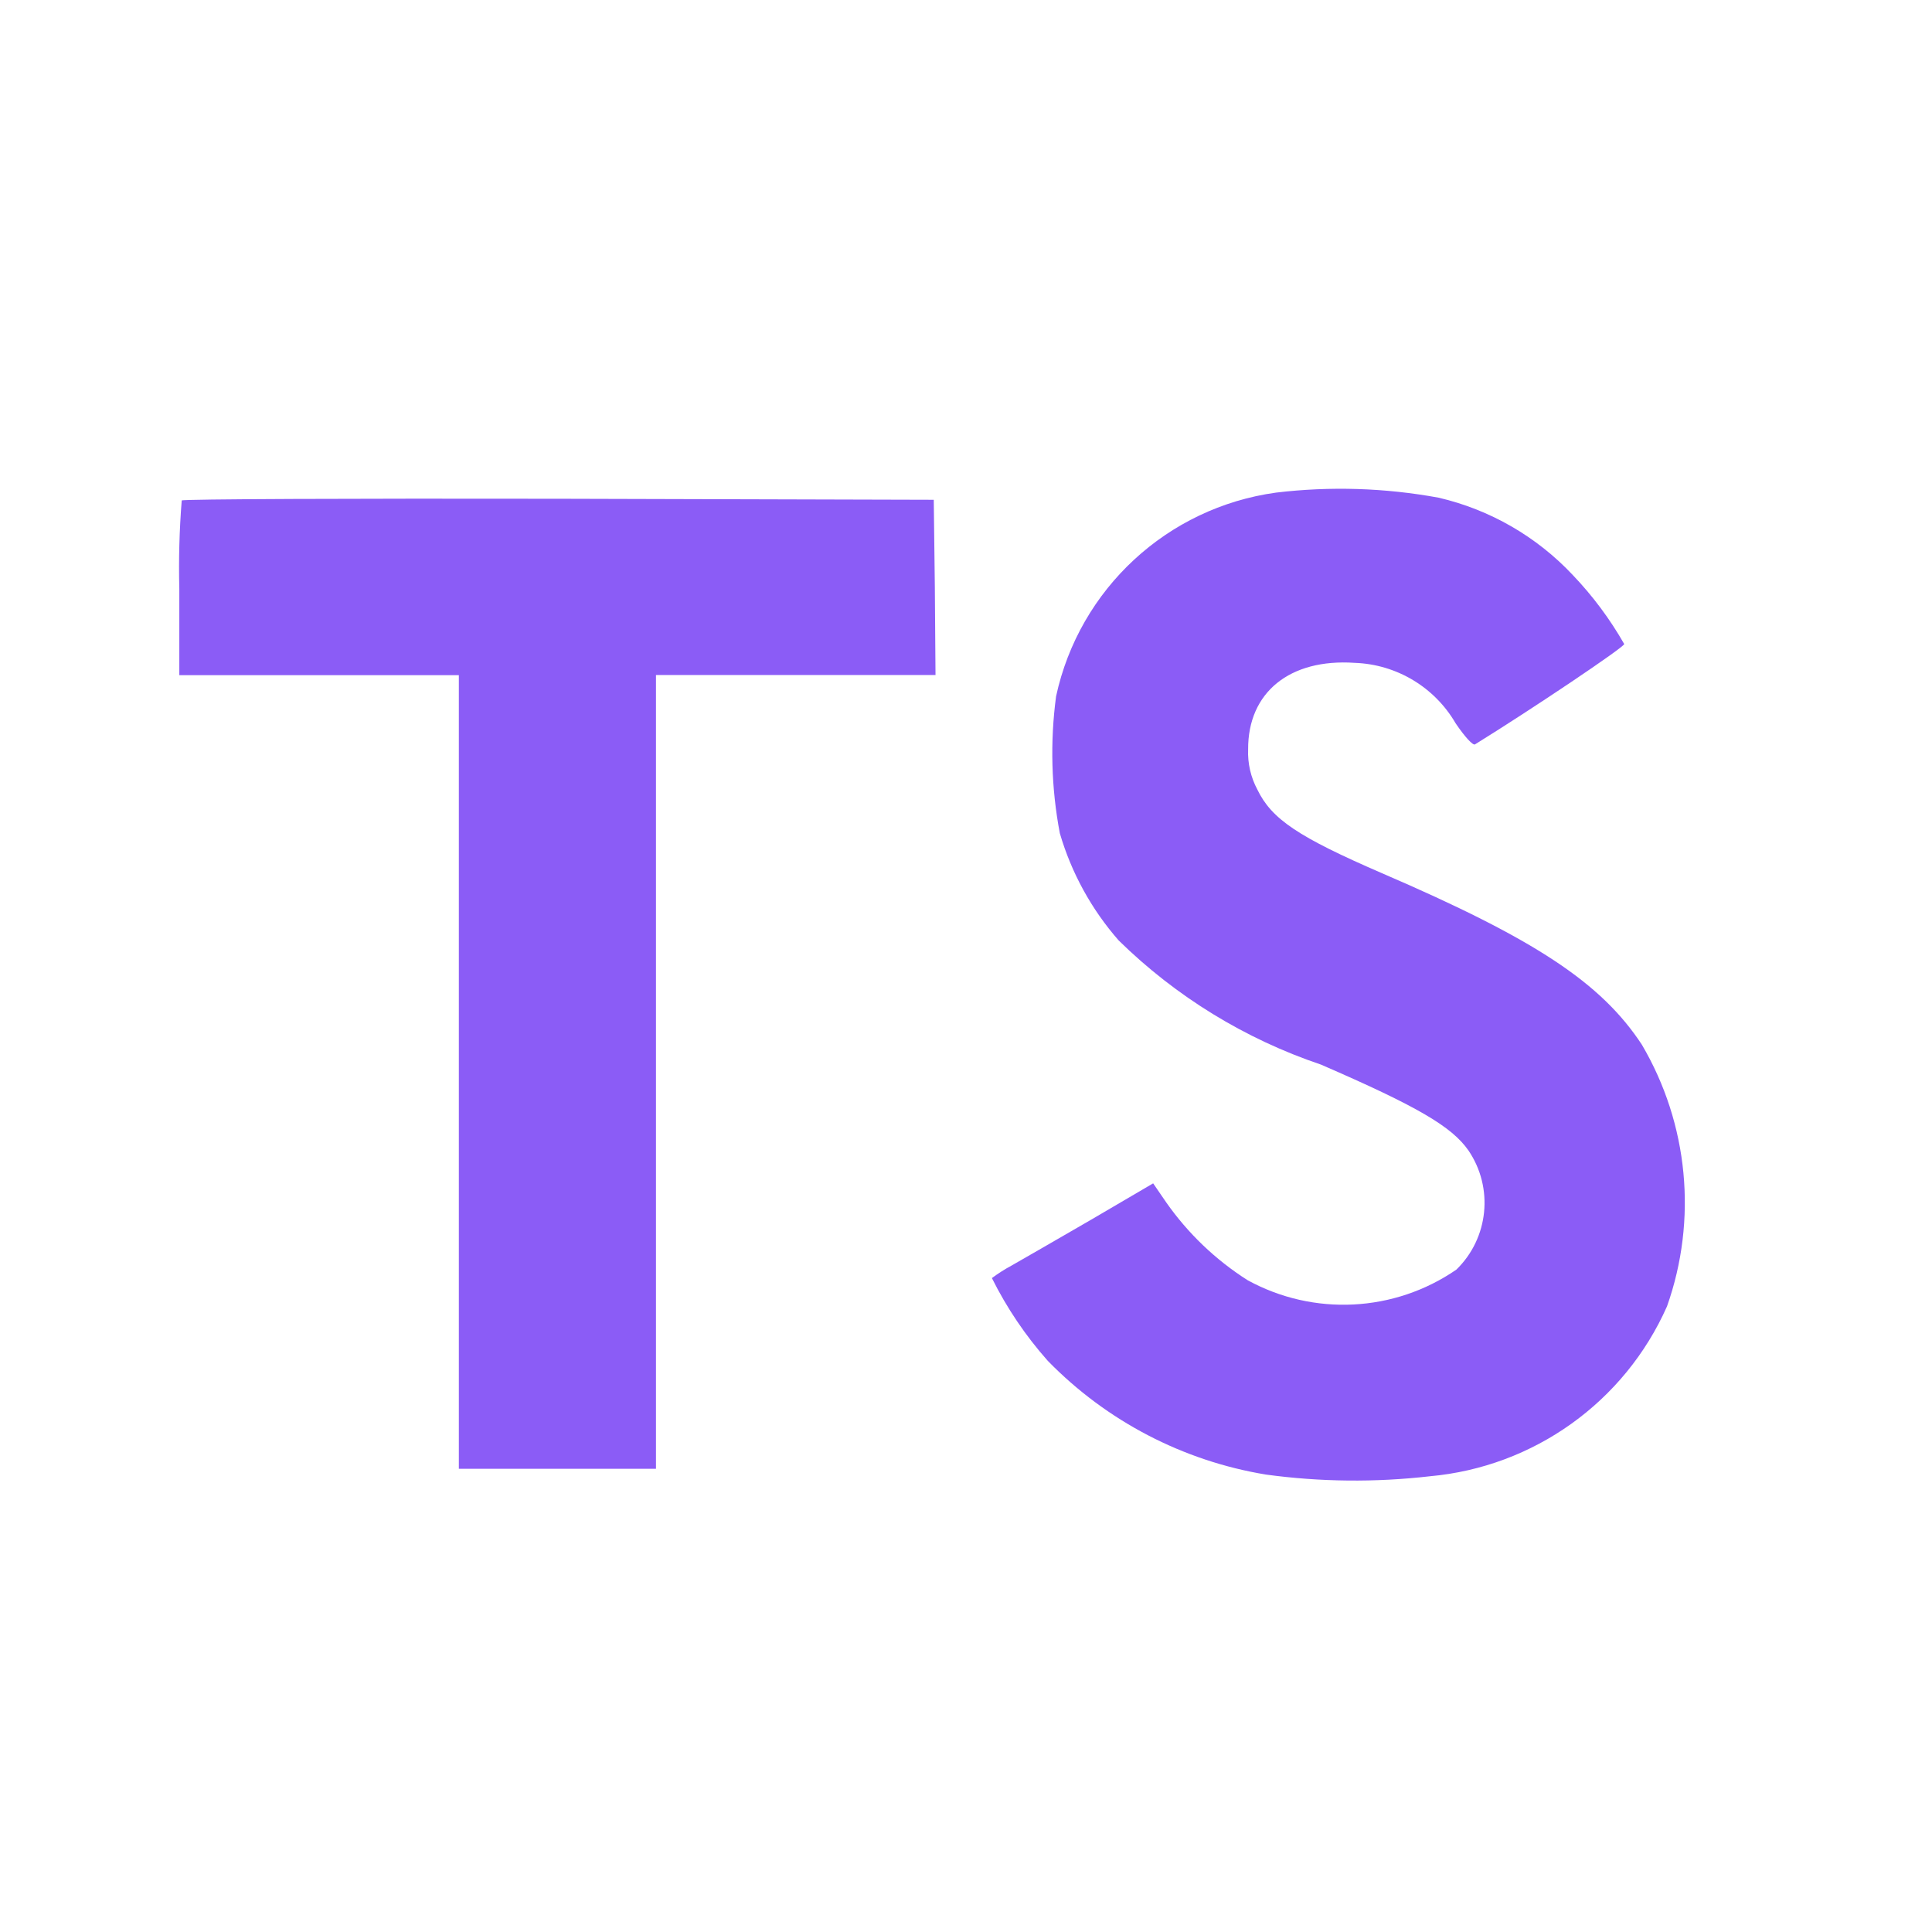
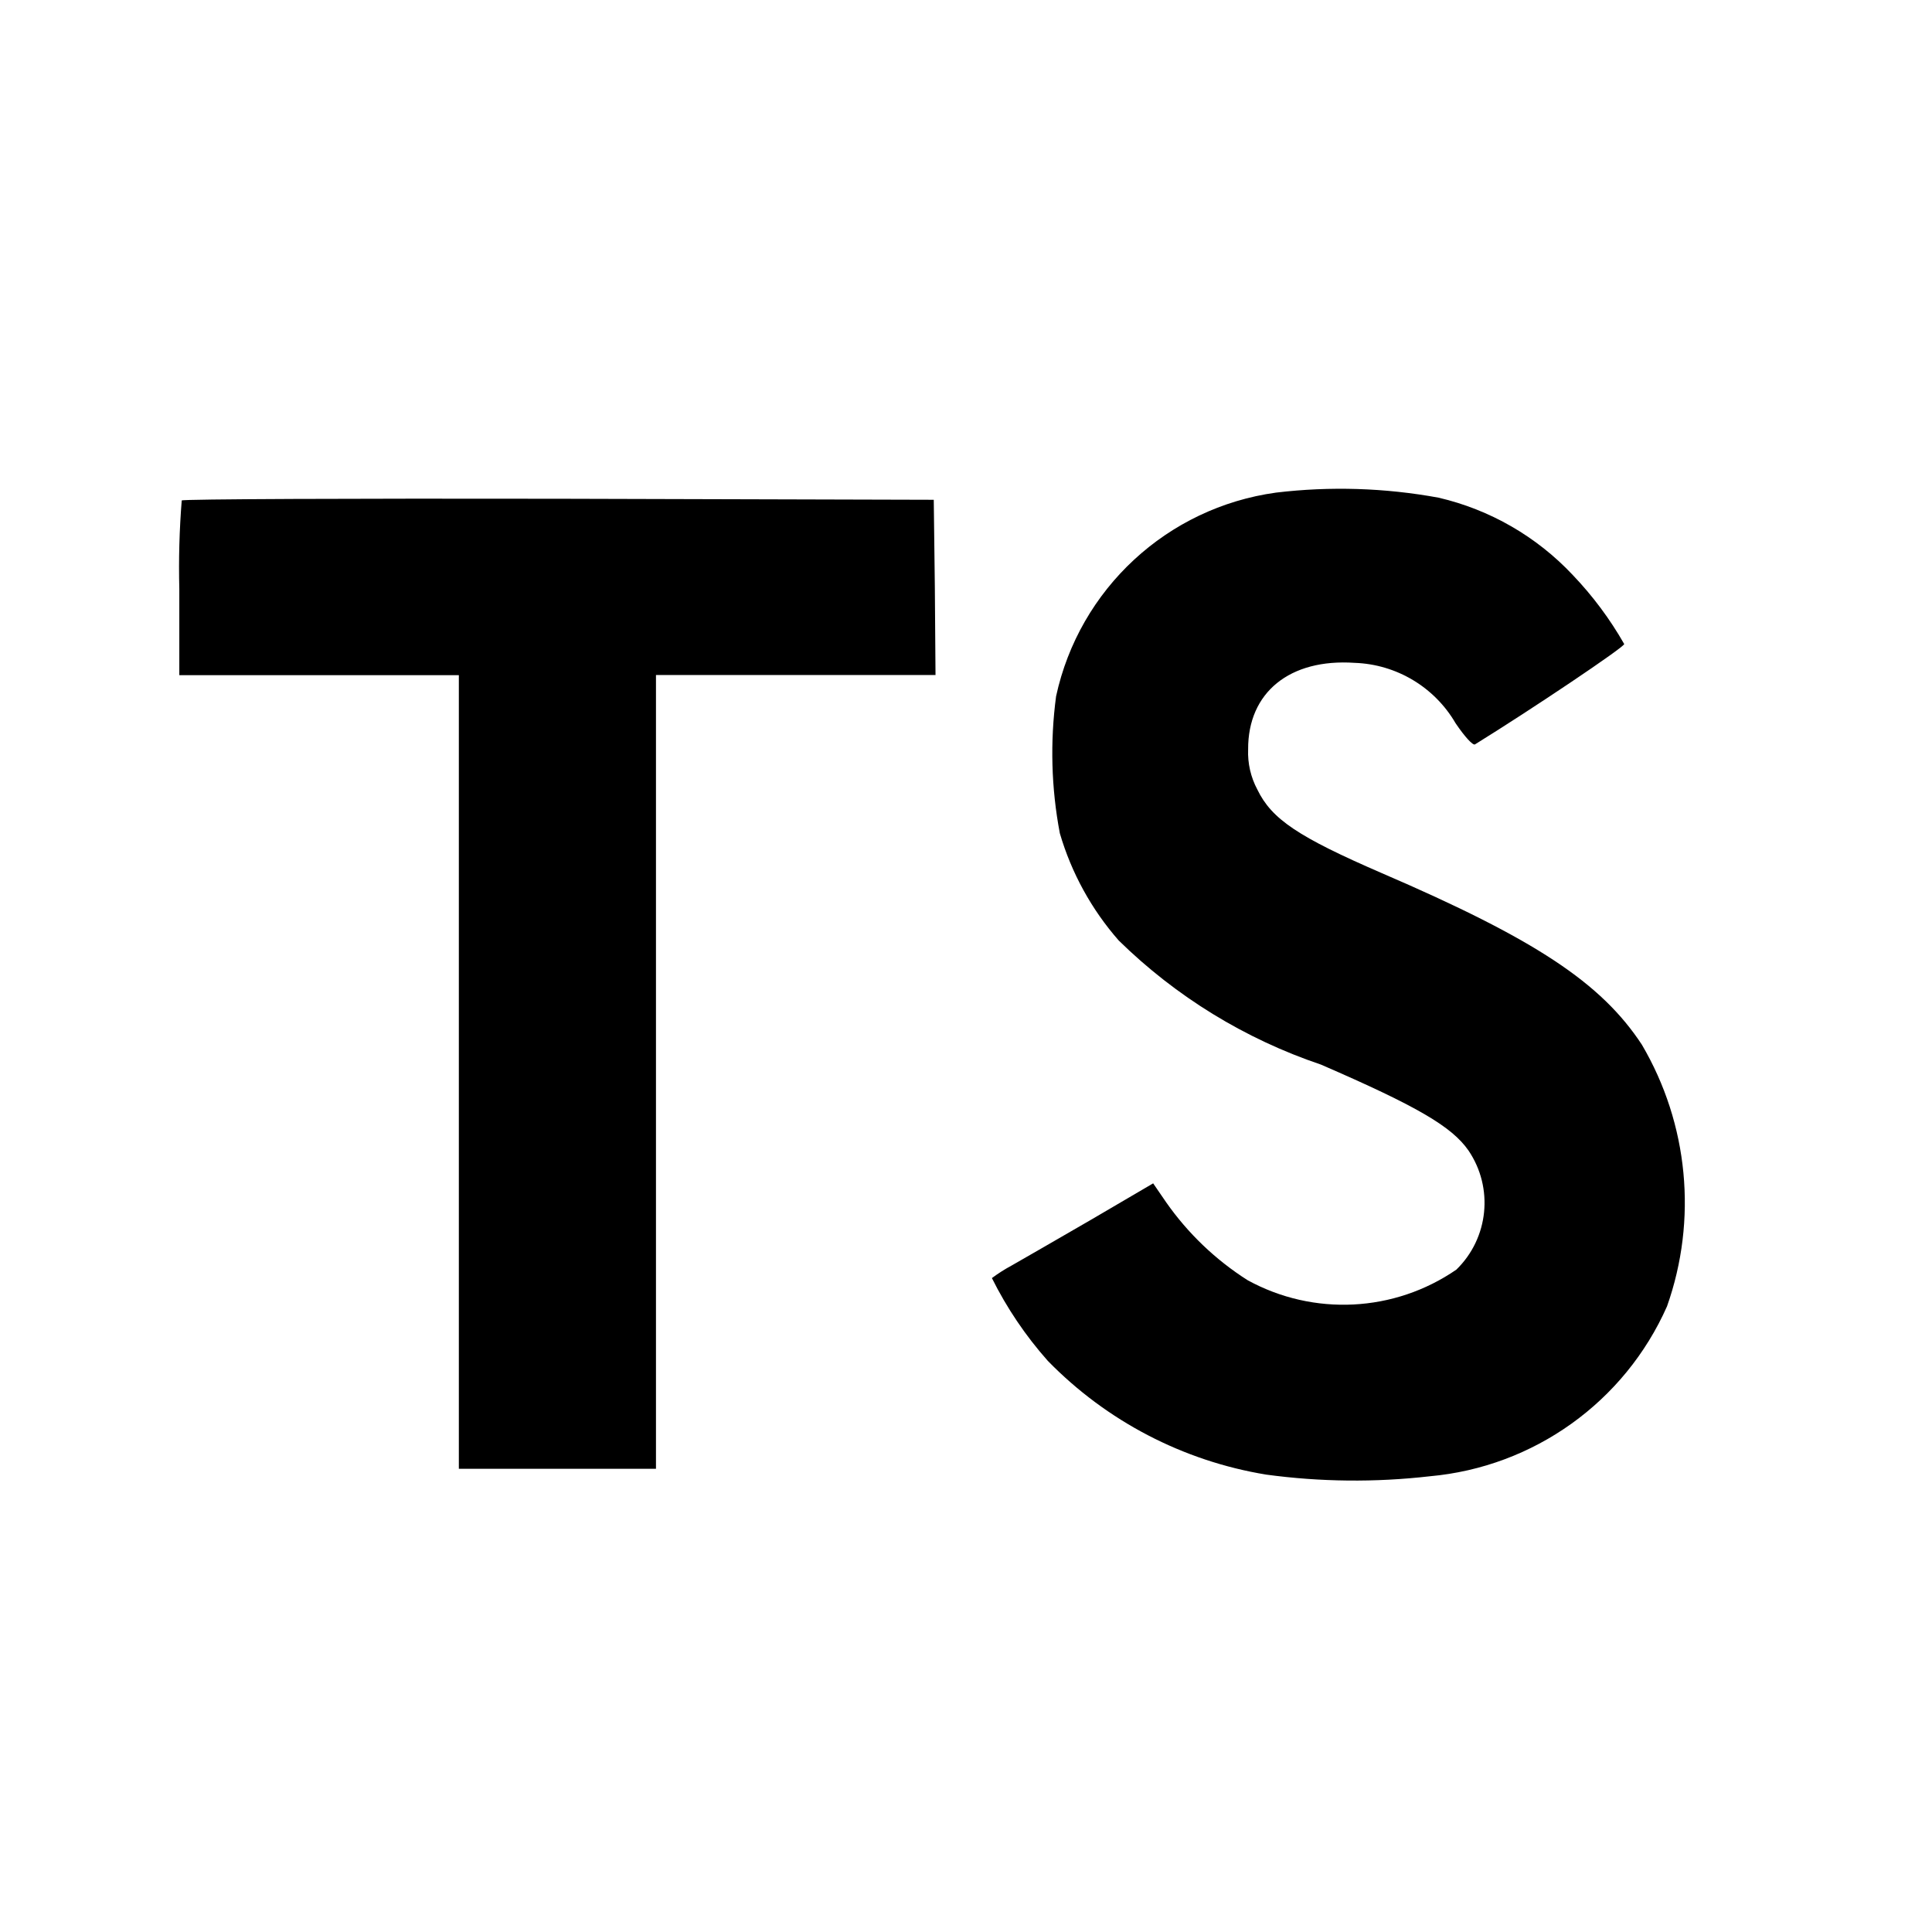
- <svg xmlns="http://www.w3.org/2000/svg" width="100px" height="100px" viewBox="0 0 32 32" fill="#000000">
+ <svg xmlns="http://www.w3.org/2000/svg" width="70px" height="70px" viewBox="0 0 32 32" fill="#000000">
  <g id="SVGRepo_bgCarrier" stroke-width="0" />
  <g id="SVGRepo_tracerCarrier" stroke-linecap="round" stroke-linejoin="round" />
  <g id="SVGRepo_iconCarrier">
-     <path d="M23.827,8.243A4.424,4.424,0,0,1,26.05,9.524a5.853,5.853,0,0,1,.852,1.143c.011.045-1.534,1.083-2.471,1.662-.034.023-.169-.124-.322-.35a2.014,2.014,0,0,0-1.67-1c-1.077-.074-1.771.49-1.766,1.433a1.3,1.3,0,0,0,.153.666c.237.49.677.784,2.059,1.383,2.544,1.095,3.636,1.817,4.31,2.843a5.158,5.158,0,0,1,.416,4.333,4.764,4.764,0,0,1-3.932,2.815,10.9,10.9,0,0,1-2.708-.028,6.531,6.531,0,0,1-3.616-1.884,6.278,6.278,0,0,1-.926-1.371,2.655,2.655,0,0,1,.327-.208c.158-.09.756-.434,1.32-.761L19.1,19.6l.214.312a4.771,4.771,0,0,0,1.35,1.292,3.3,3.3,0,0,0,3.458-.175,1.545,1.545,0,0,0,.2-1.974c-.276-.395-.84-.727-2.443-1.422a8.8,8.8,0,0,1-3.349-2.055,4.687,4.687,0,0,1-.976-1.777,7.116,7.116,0,0,1-.062-2.268,4.332,4.332,0,0,1,3.644-3.374A9,9,0,0,1,23.827,8.243ZM15.484,9.726l.011,1.454h-4.63V24.328H7.6V11.183H2.97V9.755A13.986,13.986,0,0,1,3.01,8.289c.017-.023,2.832-.034,6.245-.028l6.211.017Z" style="fill:#8b5cf6" />
+     <path d="M23.827,8.243A4.424,4.424,0,0,1,26.05,9.524a5.853,5.853,0,0,1,.852,1.143c.011.045-1.534,1.083-2.471,1.662-.034.023-.169-.124-.322-.35a2.014,2.014,0,0,0-1.67-1c-1.077-.074-1.771.49-1.766,1.433a1.3,1.3,0,0,0,.153.666c.237.49.677.784,2.059,1.383,2.544,1.095,3.636,1.817,4.31,2.843a5.158,5.158,0,0,1,.416,4.333,4.764,4.764,0,0,1-3.932,2.815,10.9,10.9,0,0,1-2.708-.028,6.531,6.531,0,0,1-3.616-1.884,6.278,6.278,0,0,1-.926-1.371,2.655,2.655,0,0,1,.327-.208c.158-.09.756-.434,1.32-.761L19.1,19.6l.214.312a4.771,4.771,0,0,0,1.35,1.292,3.3,3.3,0,0,0,3.458-.175,1.545,1.545,0,0,0,.2-1.974c-.276-.395-.84-.727-2.443-1.422a8.8,8.8,0,0,1-3.349-2.055,4.687,4.687,0,0,1-.976-1.777,7.116,7.116,0,0,1-.062-2.268,4.332,4.332,0,0,1,3.644-3.374A9,9,0,0,1,23.827,8.243ZM15.484,9.726l.011,1.454h-4.63V24.328H7.6V11.183H2.97V9.755A13.986,13.986,0,0,1,3.01,8.289c.017-.023,2.832-.034,6.245-.028l6.211.017Z" style="fill:#000000" />
  </g>
</svg>
